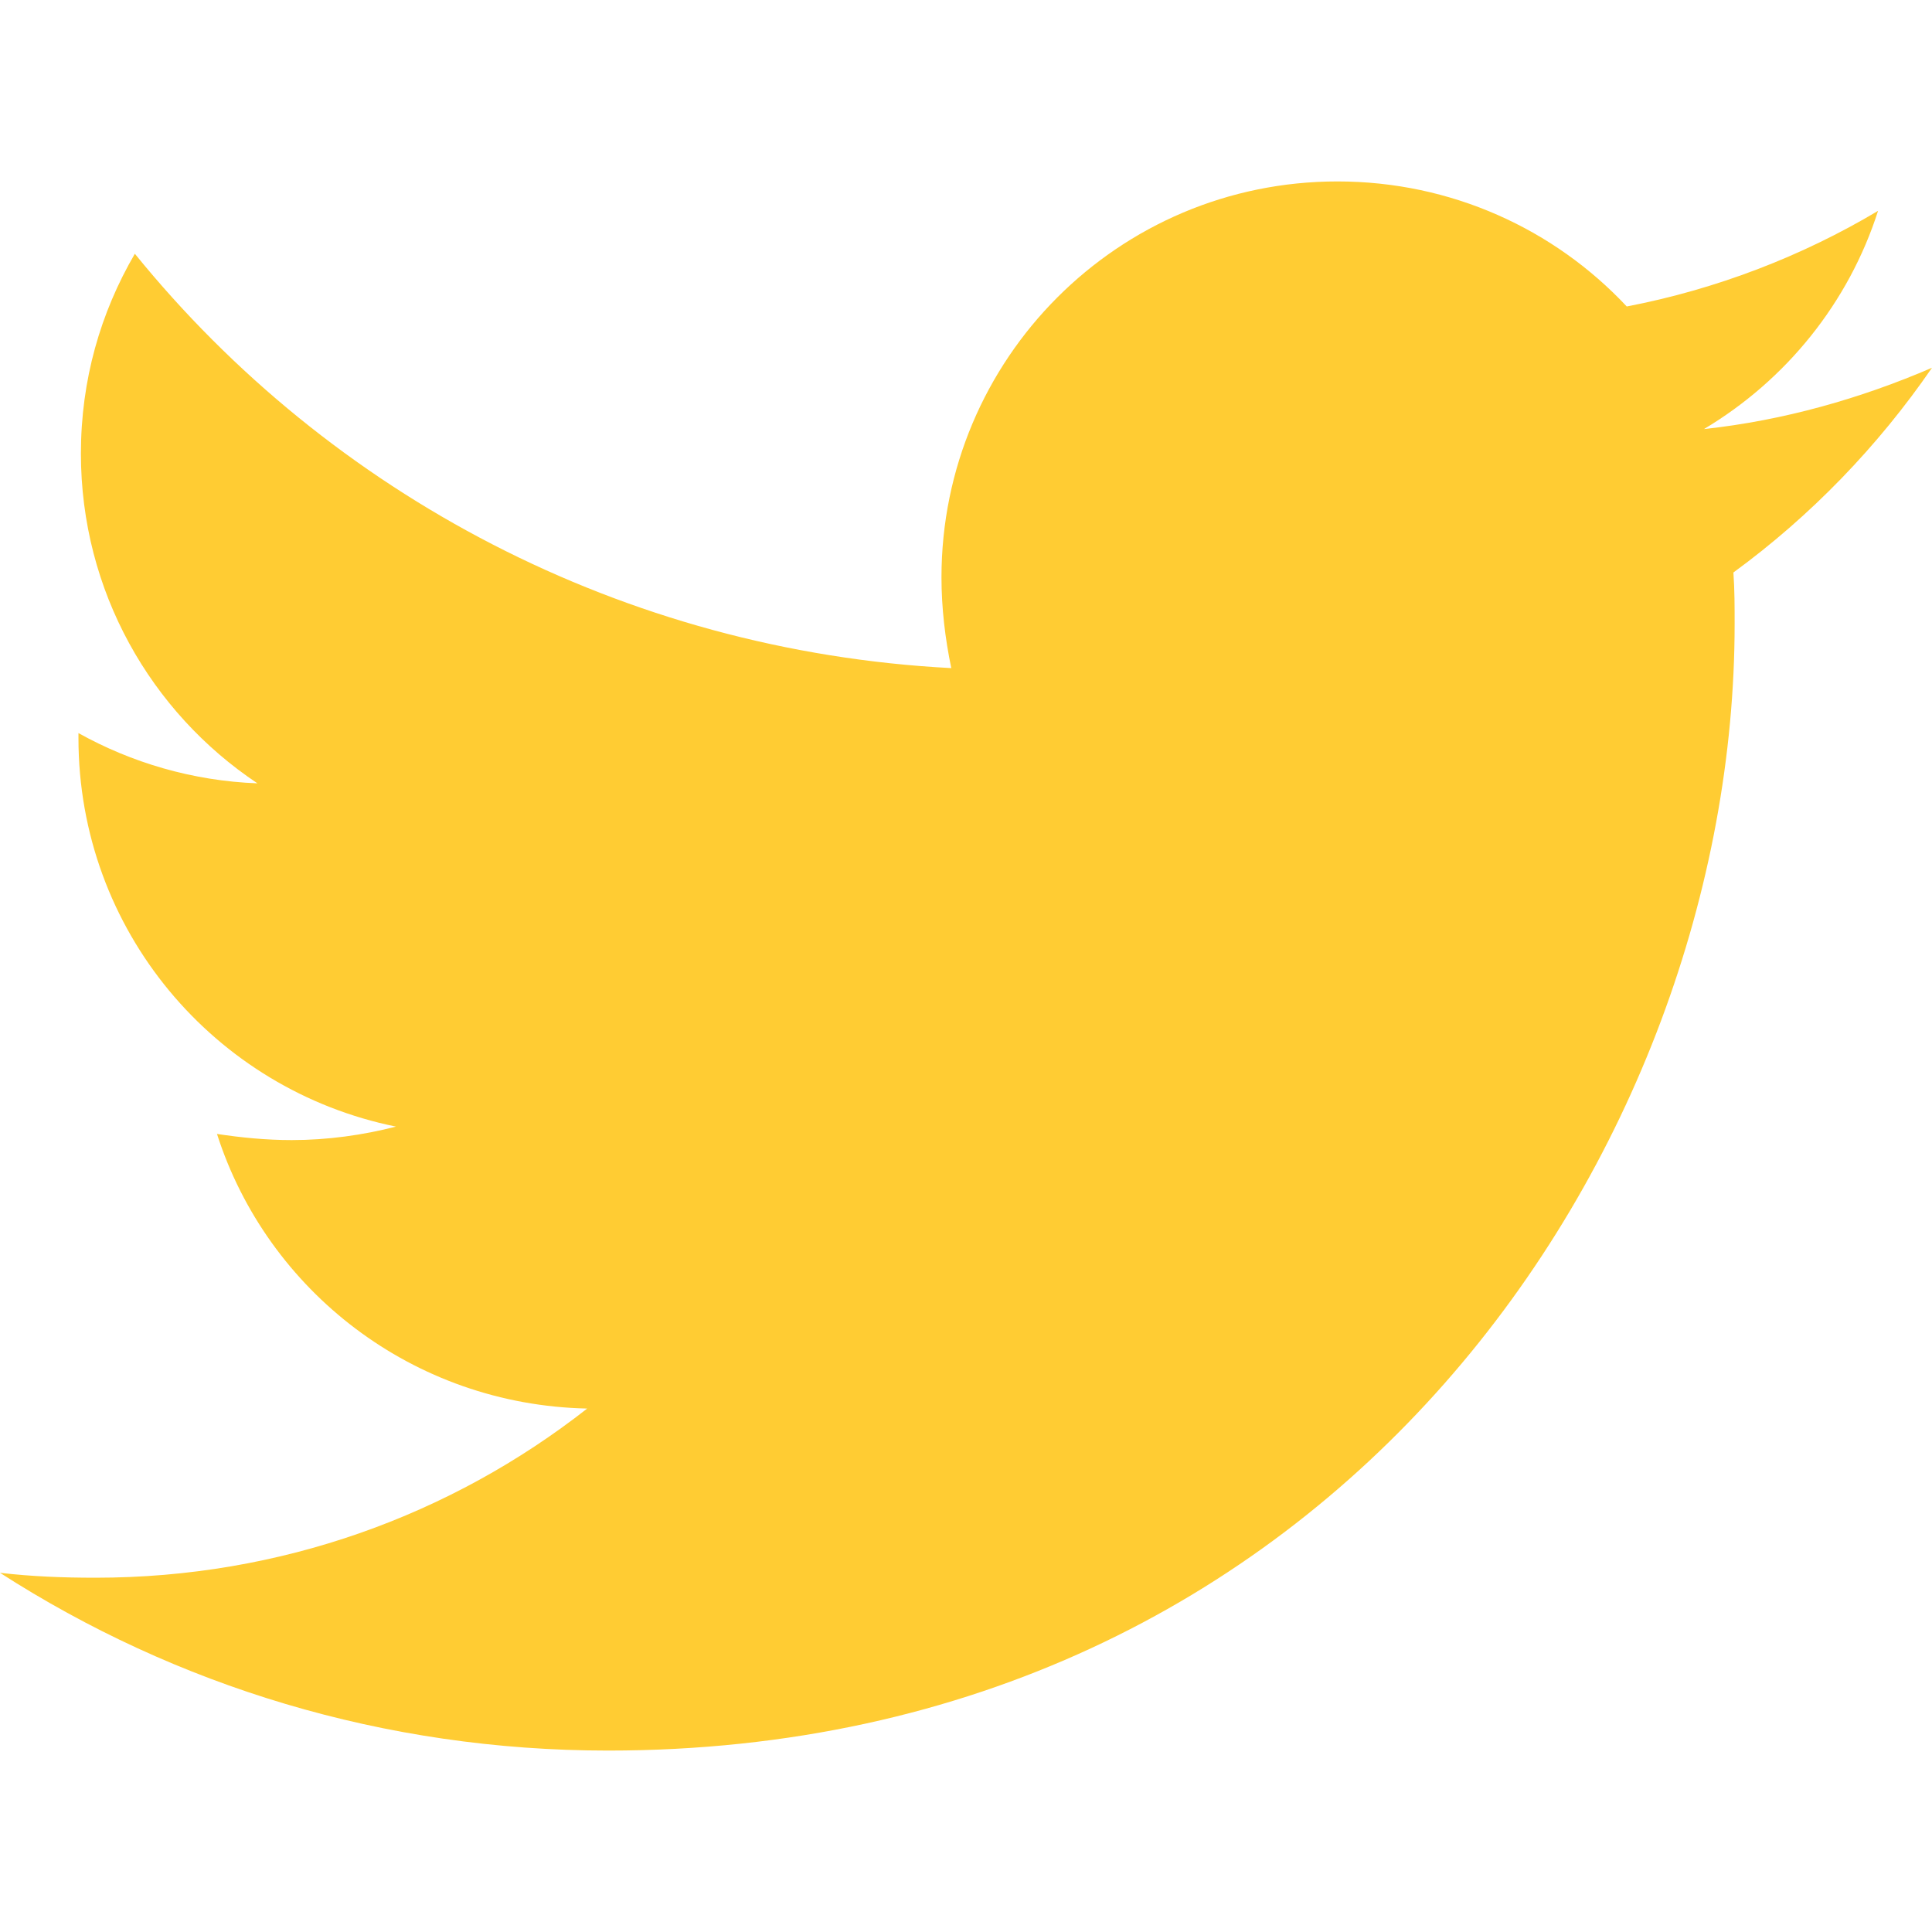
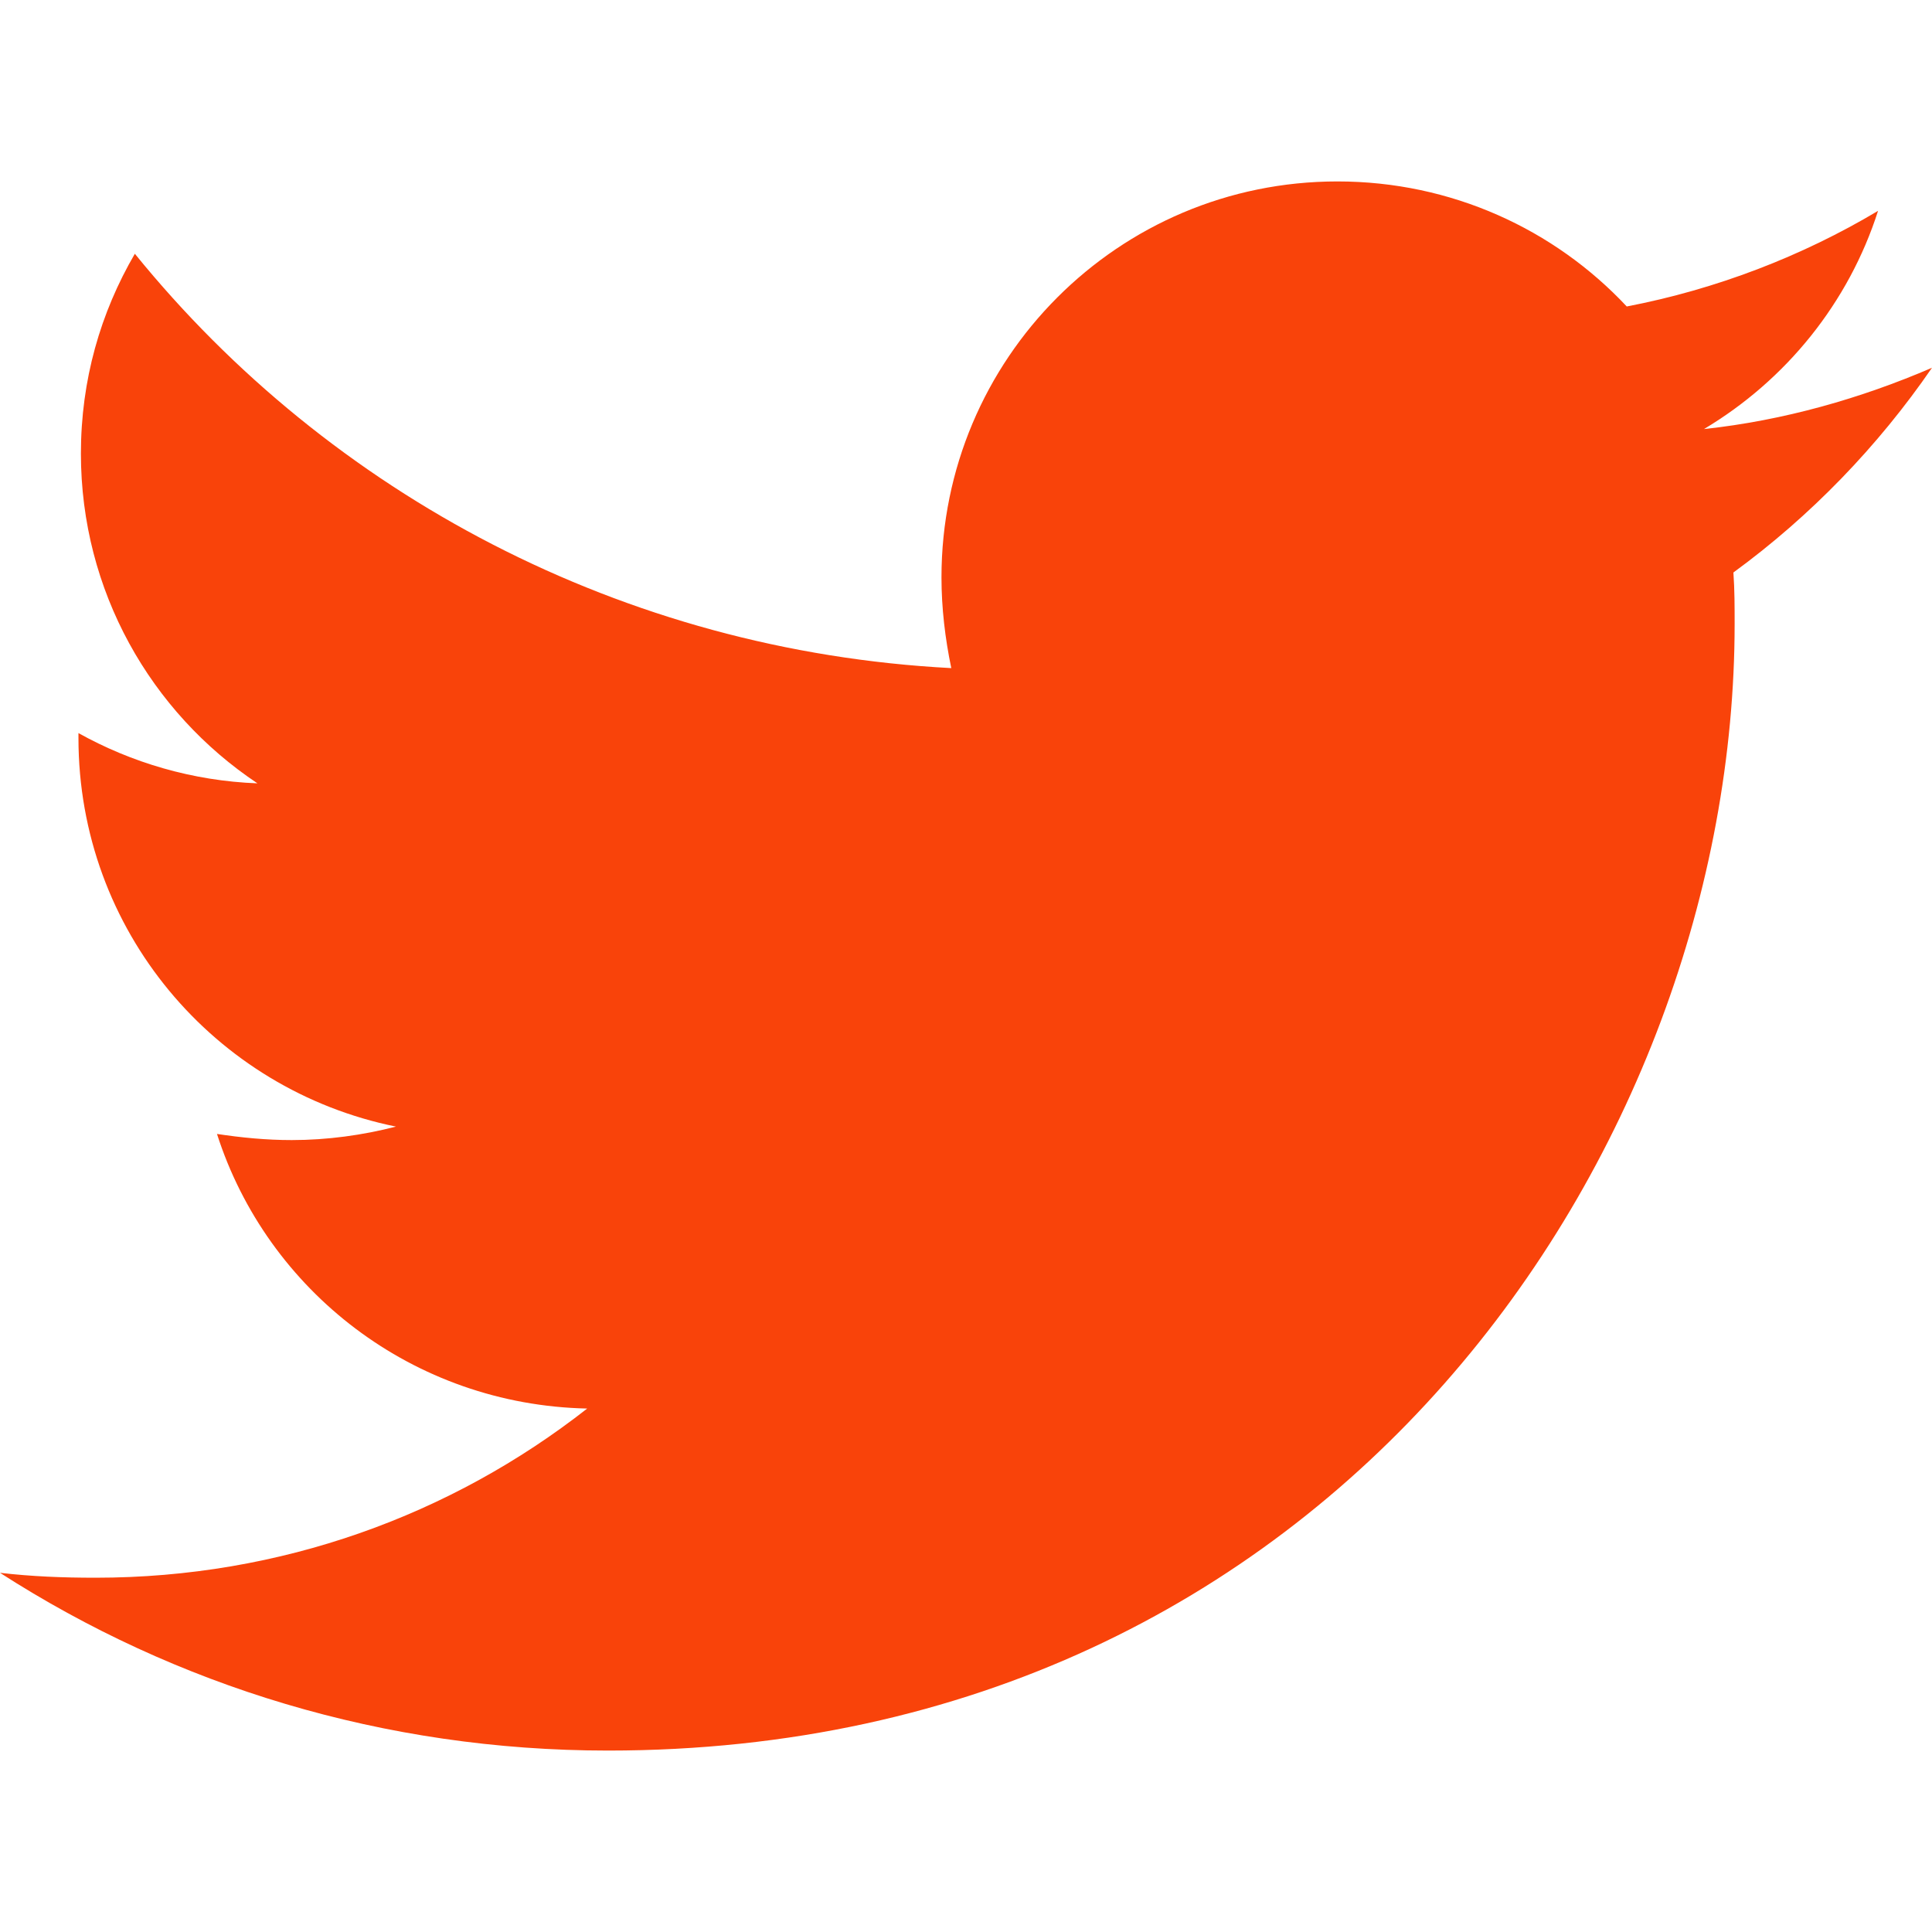
- <svg xmlns="http://www.w3.org/2000/svg" fill="#ffcc33" width="35px" height="35px" viewBox="0 0 512 512">
+ <svg xmlns="http://www.w3.org/2000/svg" fill="#f9430a" width="35px" height="35px" viewBox="0 0 512 512">
  <path d="M459.37 151.716c.325 4.548.325 9.097.325 13.645 0 138.72-105.583 298.558-298.558 298.558-59.452 0-114.68-17.219-161.137-47.106 8.447.974 16.568 1.299 25.34 1.299 49.055 0 94.213-16.568 130.274-44.832-46.132-.975-84.792-31.188-98.112-72.772 6.498.974 12.995 1.624 19.818 1.624 9.421 0 18.843-1.3 27.614-3.573-48.081-9.747-84.143-51.98-84.143-102.985v-1.299c13.969 7.797 30.214 12.67 47.431 13.319-28.264-18.843-46.781-51.005-46.781-87.391 0-19.492 5.197-37.36 14.294-52.954 51.655 63.675 129.3 105.258 216.365 109.807-1.624-7.797-2.599-15.918-2.599-24.04 0-57.828 46.782-104.934 104.934-104.934 30.213 0 57.502 12.67 76.67 33.137 23.715-4.548 46.456-13.32 66.599-25.34-7.798 24.366-24.366 44.833-46.132 57.827 21.117-2.273 41.584-8.122 60.426-16.243-14.292 20.791-32.161 39.308-52.628 54.253z" />
</svg>
